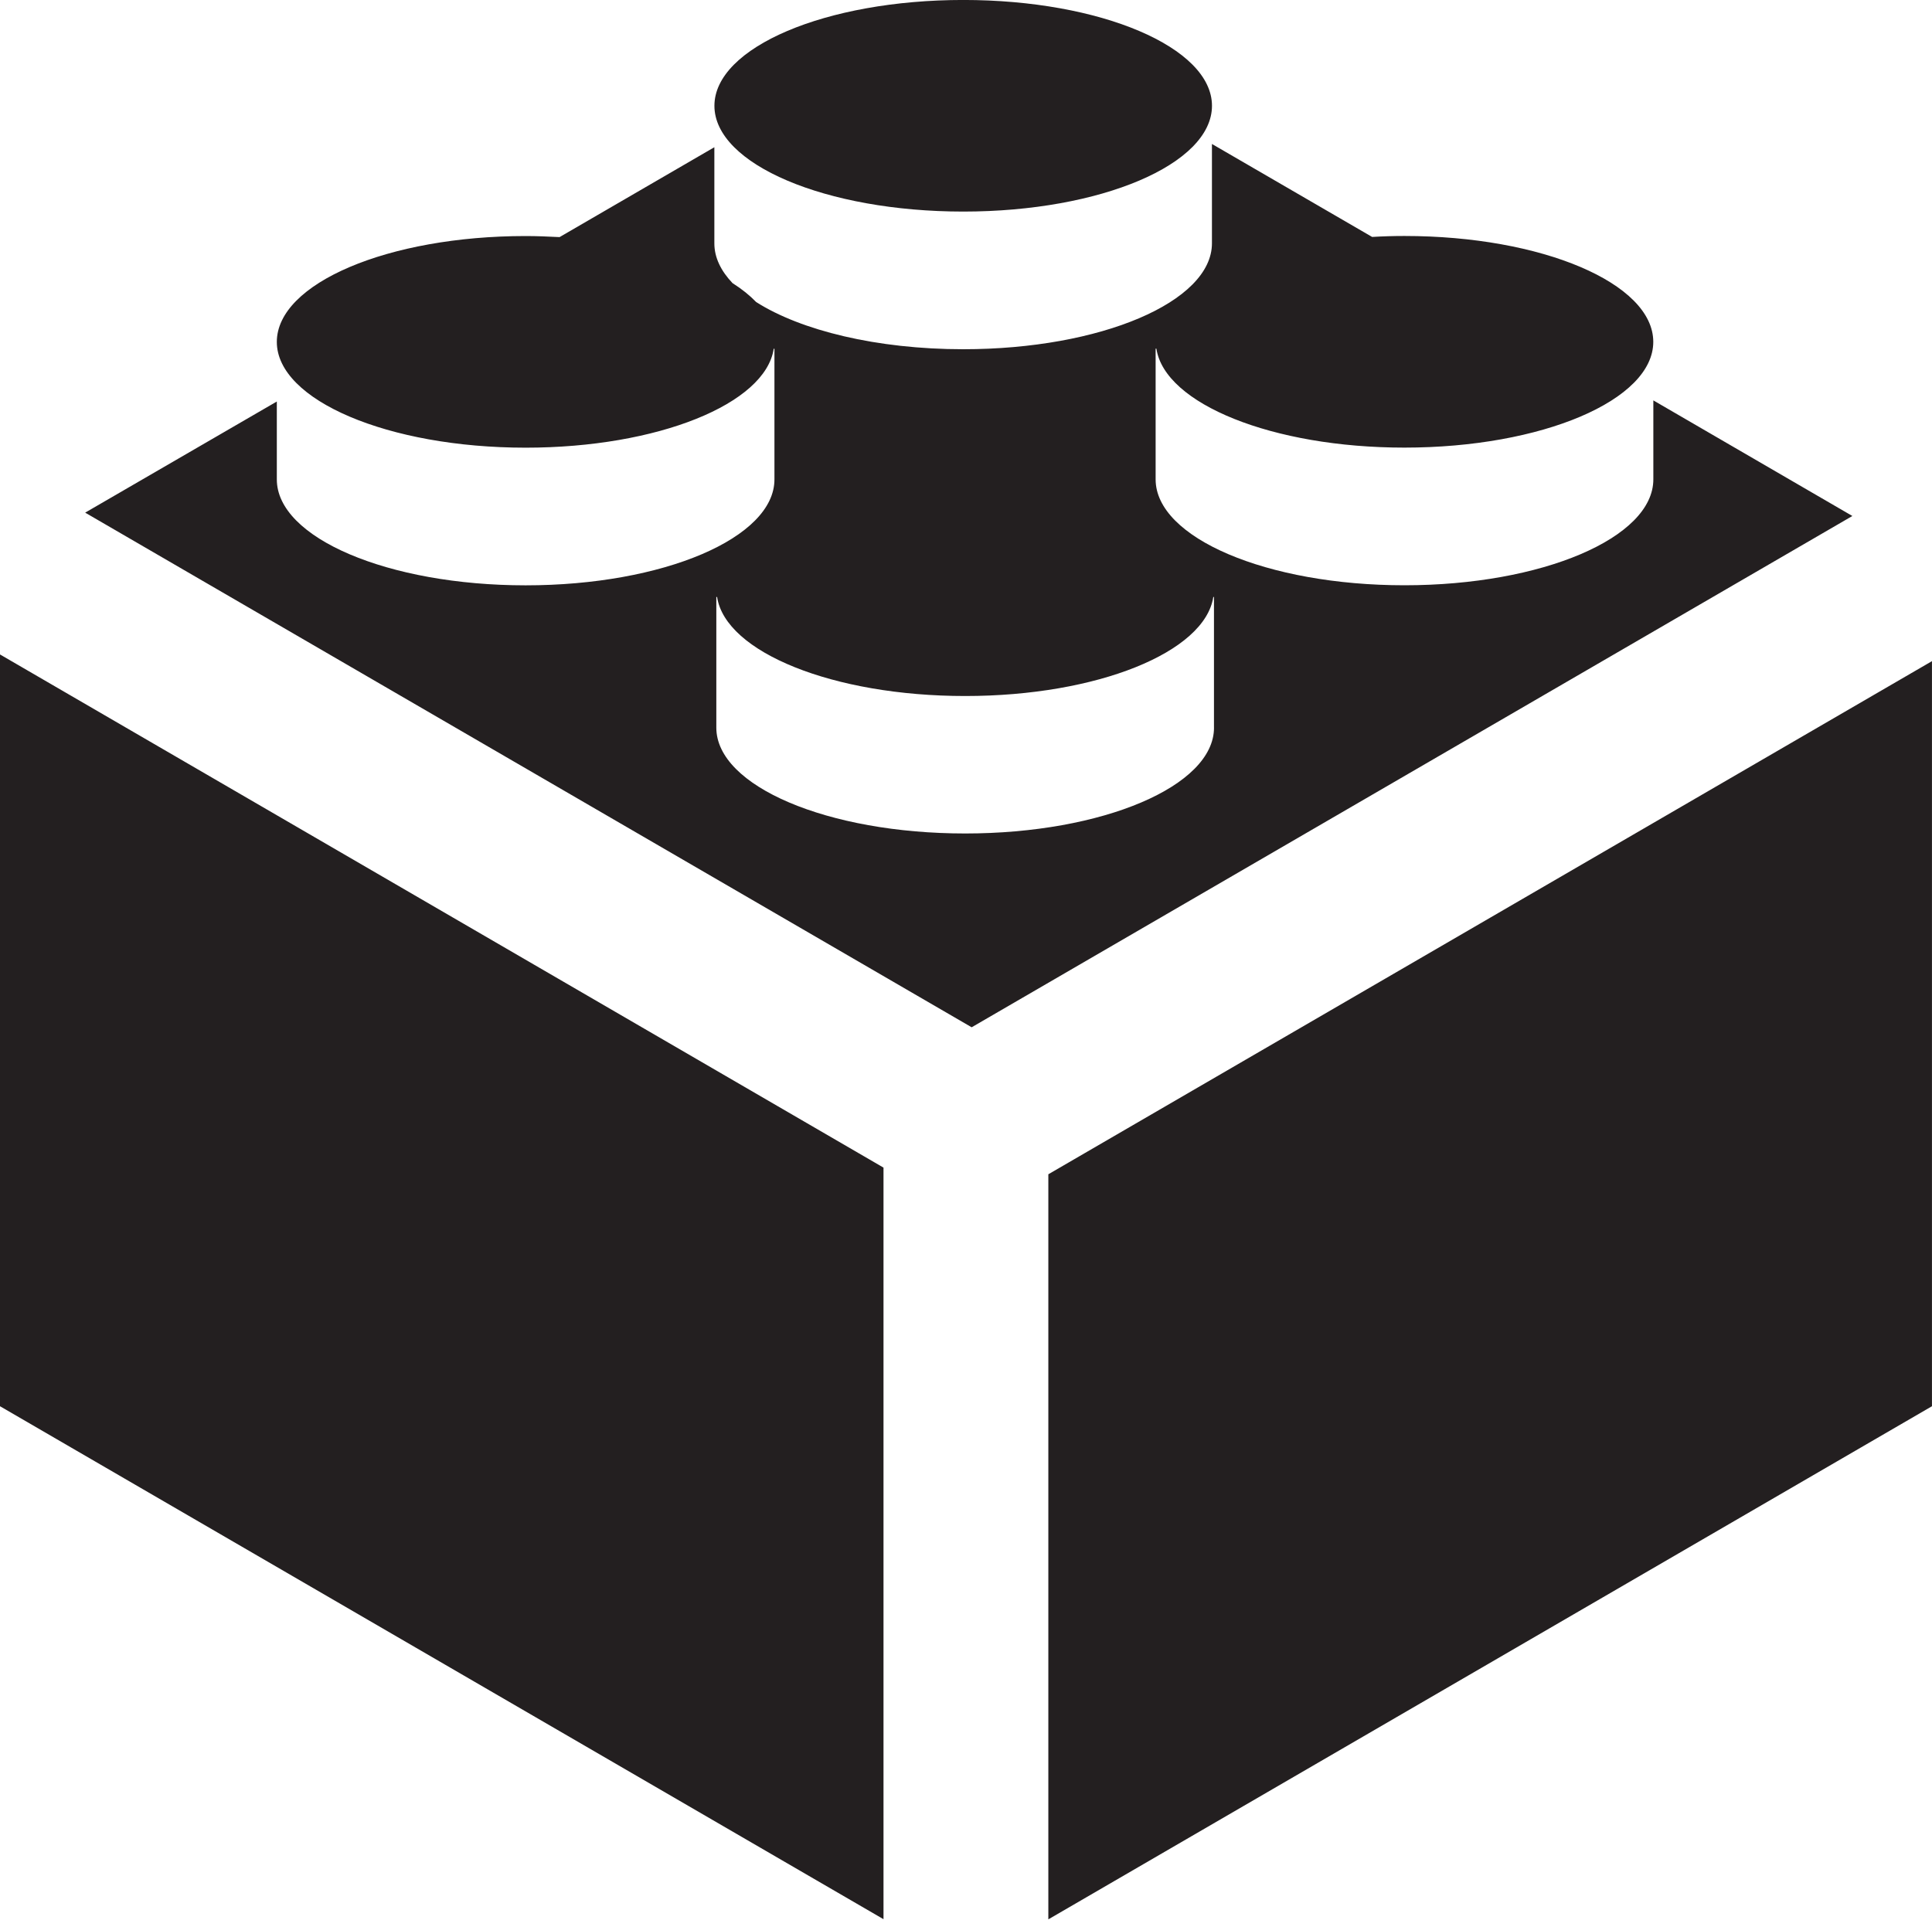
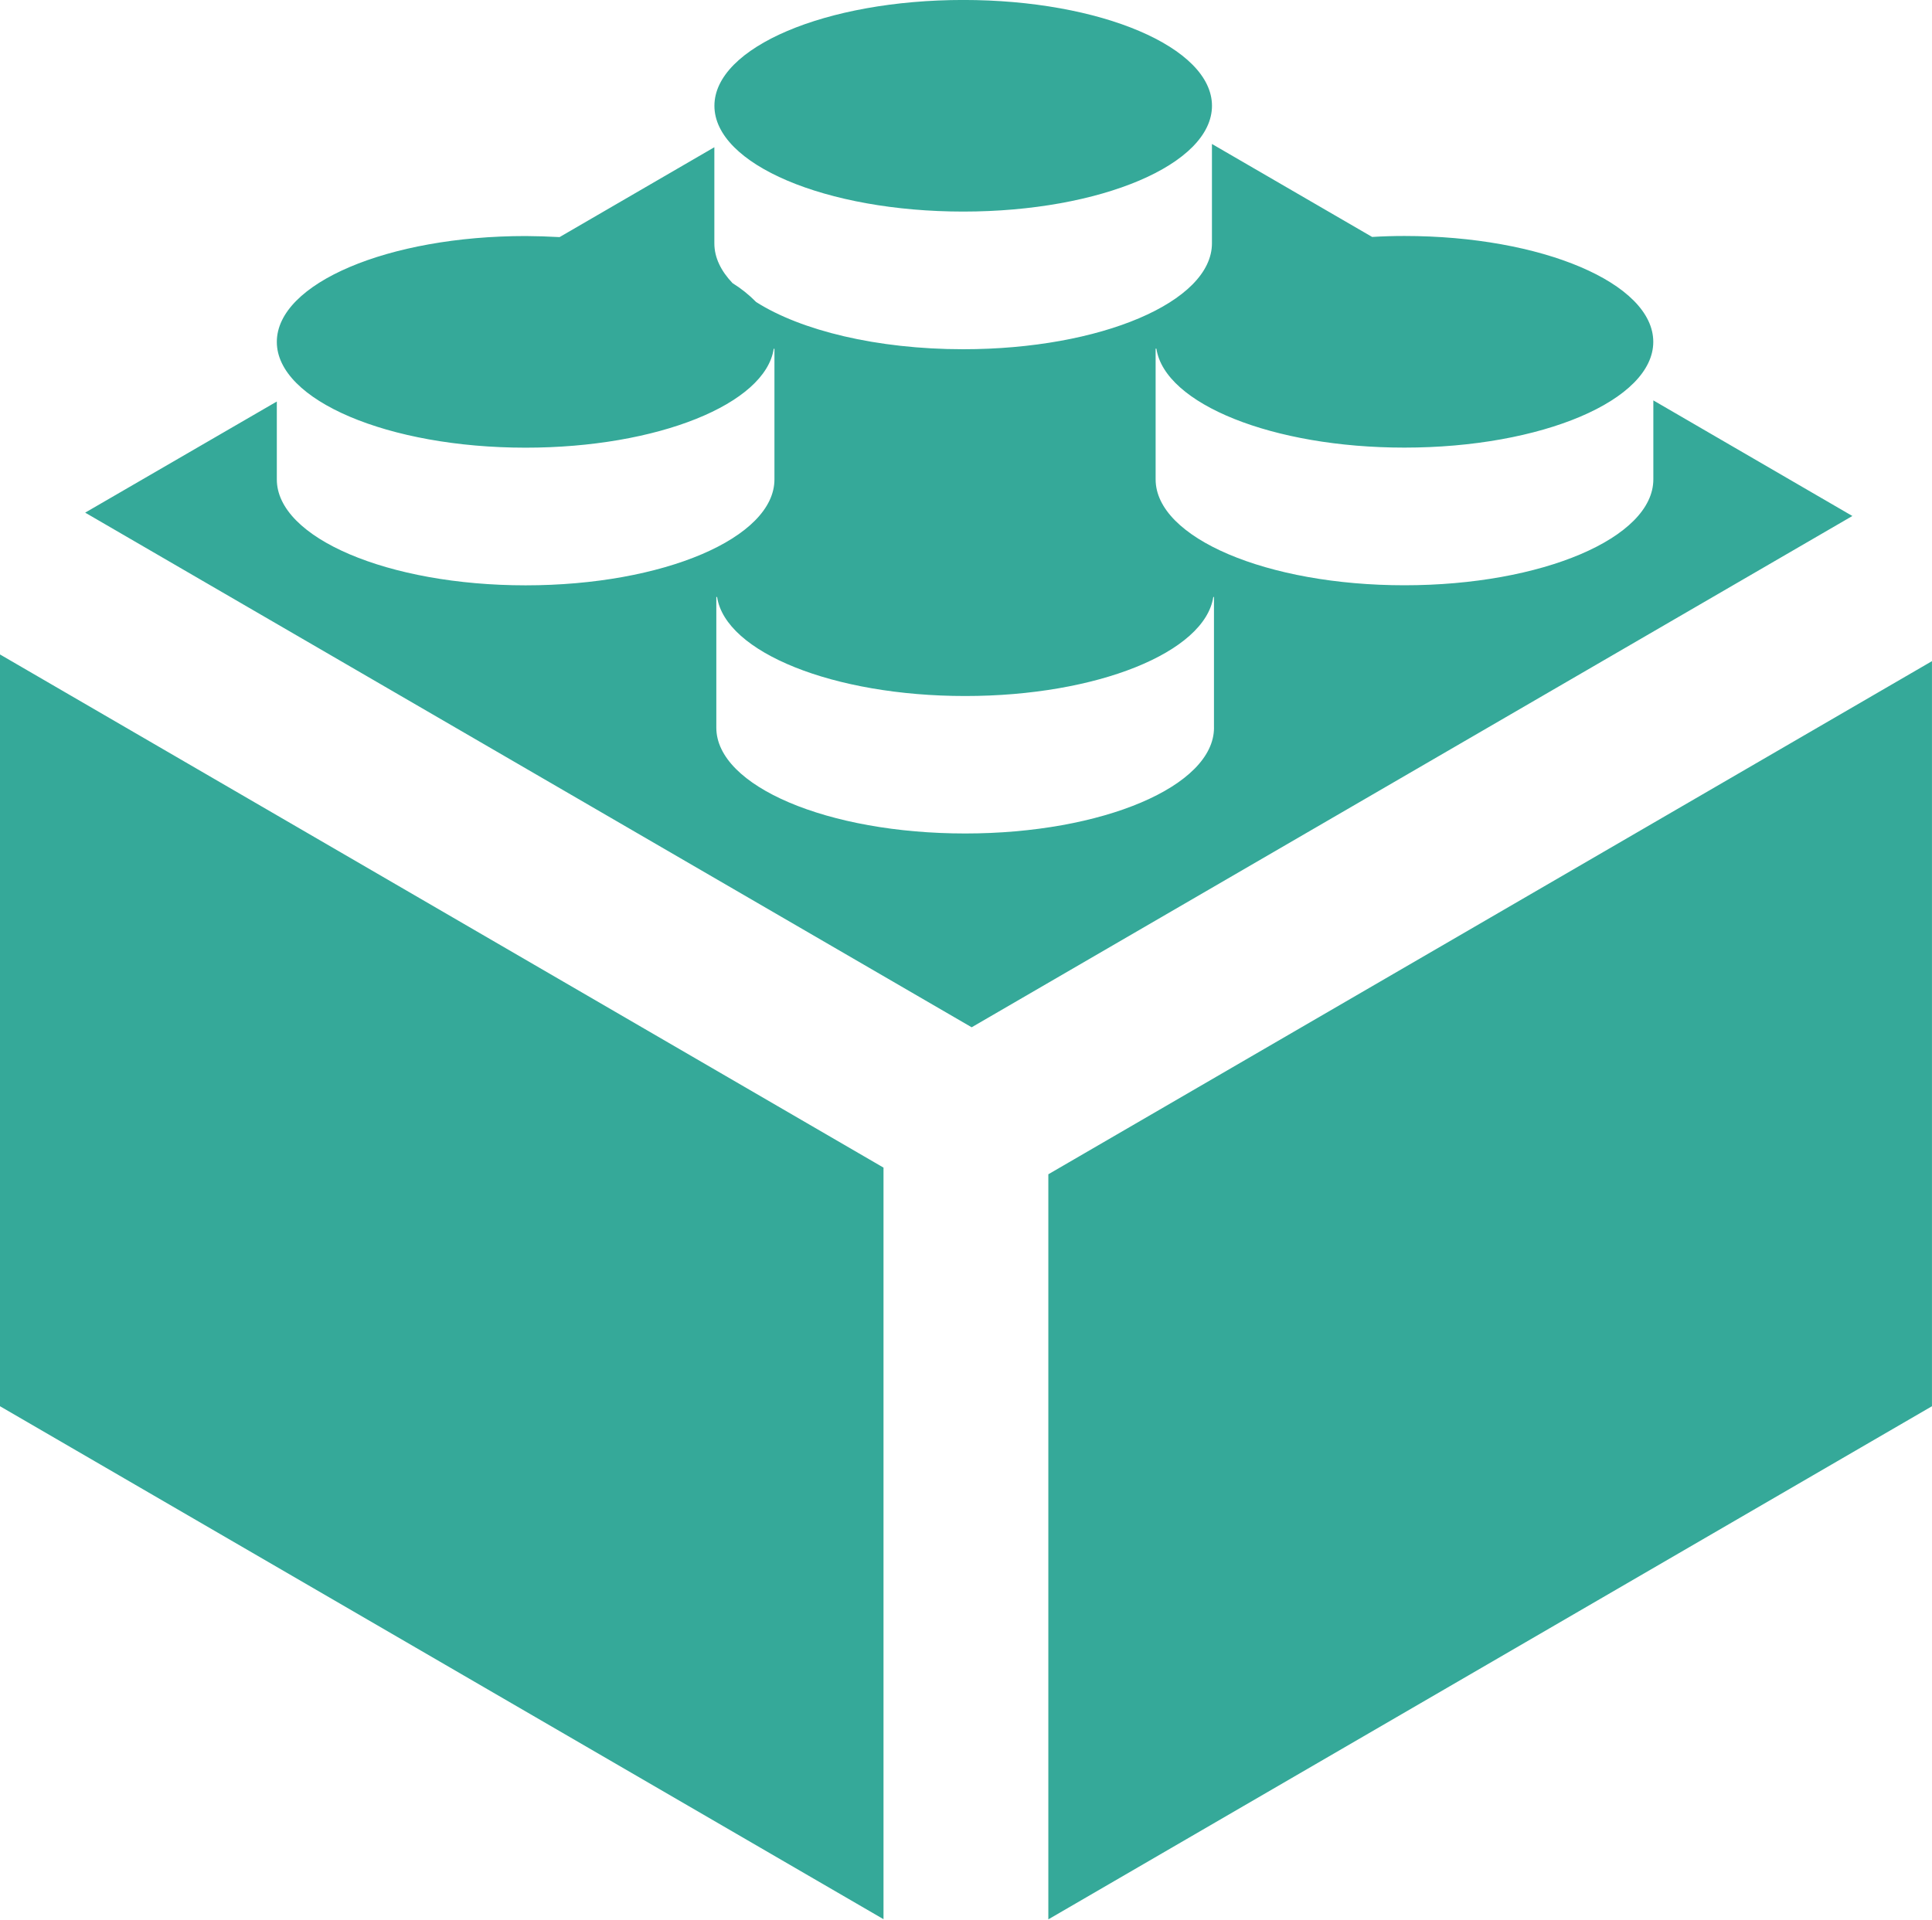
- <svg xmlns="http://www.w3.org/2000/svg" version="1.1" id="Layer_1" x="0px" y="0px" width="60px" height="59.62px" viewBox="226.001 226.19 60 59.62" enable-background="new 226.001 226.19 60 59.62" xml:space="preserve">
-   <path fill="#231F20" d="M226.001,269.871l27.438,15.934v-23.346l-27.438-15.94V269.871z M277.347,238.627v2.453 c0,1.817-3.458,3.29-7.73,3.29c-4.266,0-7.727-1.473-7.727-3.29v-4.059h0.024c0.26,1.714,3.604,3.073,7.702,3.073 c4.272,0,7.729-1.474,7.729-3.285c0-1.819-3.457-3.289-7.729-3.289c-0.339,0-0.675,0.01-1.002,0.03l-4.975-2.888v3.086 c0,1.817-3.454,3.29-7.723,3.29c-2.683,0-5.045-0.583-6.433-1.467c-0.196-0.203-0.439-0.401-0.732-0.586 c-0.363-0.381-0.565-0.797-0.565-1.236v-2.986l-4.807,2.792c-0.347-0.017-0.696-0.033-1.054-0.033c-4.267,0-7.727,1.469-7.727,3.289 c0,1.811,3.46,3.285,7.727,3.285c4.099,0,7.446-1.358,7.705-3.073h0.022v4.059c0,1.817-3.455,3.29-7.727,3.29 c-4.267,0-7.727-1.473-7.727-3.29v-2.42l-5.952,3.452l27.531,15.986l27.351-15.882L277.347,238.627z M263.703,248.793 c0,1.817-3.46,3.287-7.727,3.287c-4.269,0-7.729-1.47-7.729-3.287v-4.059h0.024c0.26,1.715,3.603,3.076,7.705,3.076 c4.101,0,7.443-1.361,7.705-3.076h0.021V248.793L263.703,248.793z M258.558,262.666v23.144L286,269.871v-23.144L258.558,262.666z  M255.917,232.762c4.269,0,7.723-1.47,7.723-3.286c0-1.814-3.454-3.287-7.723-3.287c-4.27,0-7.729,1.472-7.729,3.287 C248.187,231.292,251.647,232.762,255.917,232.762" />
+ <svg xmlns="http://www.w3.org/2000/svg" width="60" height="59.62" viewBox="226.001 226.19 60 59.62">
+   <path fill="#35a999" d="M226.001 269.871l27.438 15.934v-23.346l-27.438-15.94v23.352zm51.346-31.244v2.453c0 1.817-3.458 3.29-7.73 3.29-4.266 0-7.727-1.473-7.727-3.29v-4.059h.024c.26 1.714 3.604 3.073 7.702 3.073 4.272 0 7.729-1.474 7.729-3.285 0-1.819-3.457-3.289-7.729-3.289-.339 0-.675.01-1.002.03l-4.975-2.888v3.086c0 1.817-3.454 3.29-7.723 3.29-2.683 0-5.045-.583-6.433-1.467a3.928 3.928 0 00-.732-.586c-.363-.381-.565-.797-.565-1.236v-2.986l-4.807 2.792a21.384 21.384 0 00-1.054-.033c-4.267 0-7.727 1.469-7.727 3.289 0 1.811 3.46 3.285 7.727 3.285 4.099 0 7.446-1.358 7.705-3.073h.022v4.059c0 1.817-3.455 3.29-7.727 3.29-4.267 0-7.727-1.473-7.727-3.29v-2.42l-5.952 3.452 27.531 15.986 27.351-15.882-6.181-3.591zm-13.644 10.166c0 1.817-3.46 3.287-7.727 3.287-4.269 0-7.729-1.47-7.729-3.287v-4.059h.024c.26 1.715 3.603 3.076 7.705 3.076 4.101 0 7.443-1.361 7.705-3.076h.021v4.059h.001zm-5.145 13.873v23.144L286 269.871v-23.144l-27.442 15.939zm-2.641-29.904c4.269 0 7.723-1.47 7.723-3.286 0-1.814-3.454-3.287-7.723-3.287-4.27 0-7.729 1.472-7.729 3.287-.001 1.816 3.459 3.286 7.729 3.286" />
</svg>
